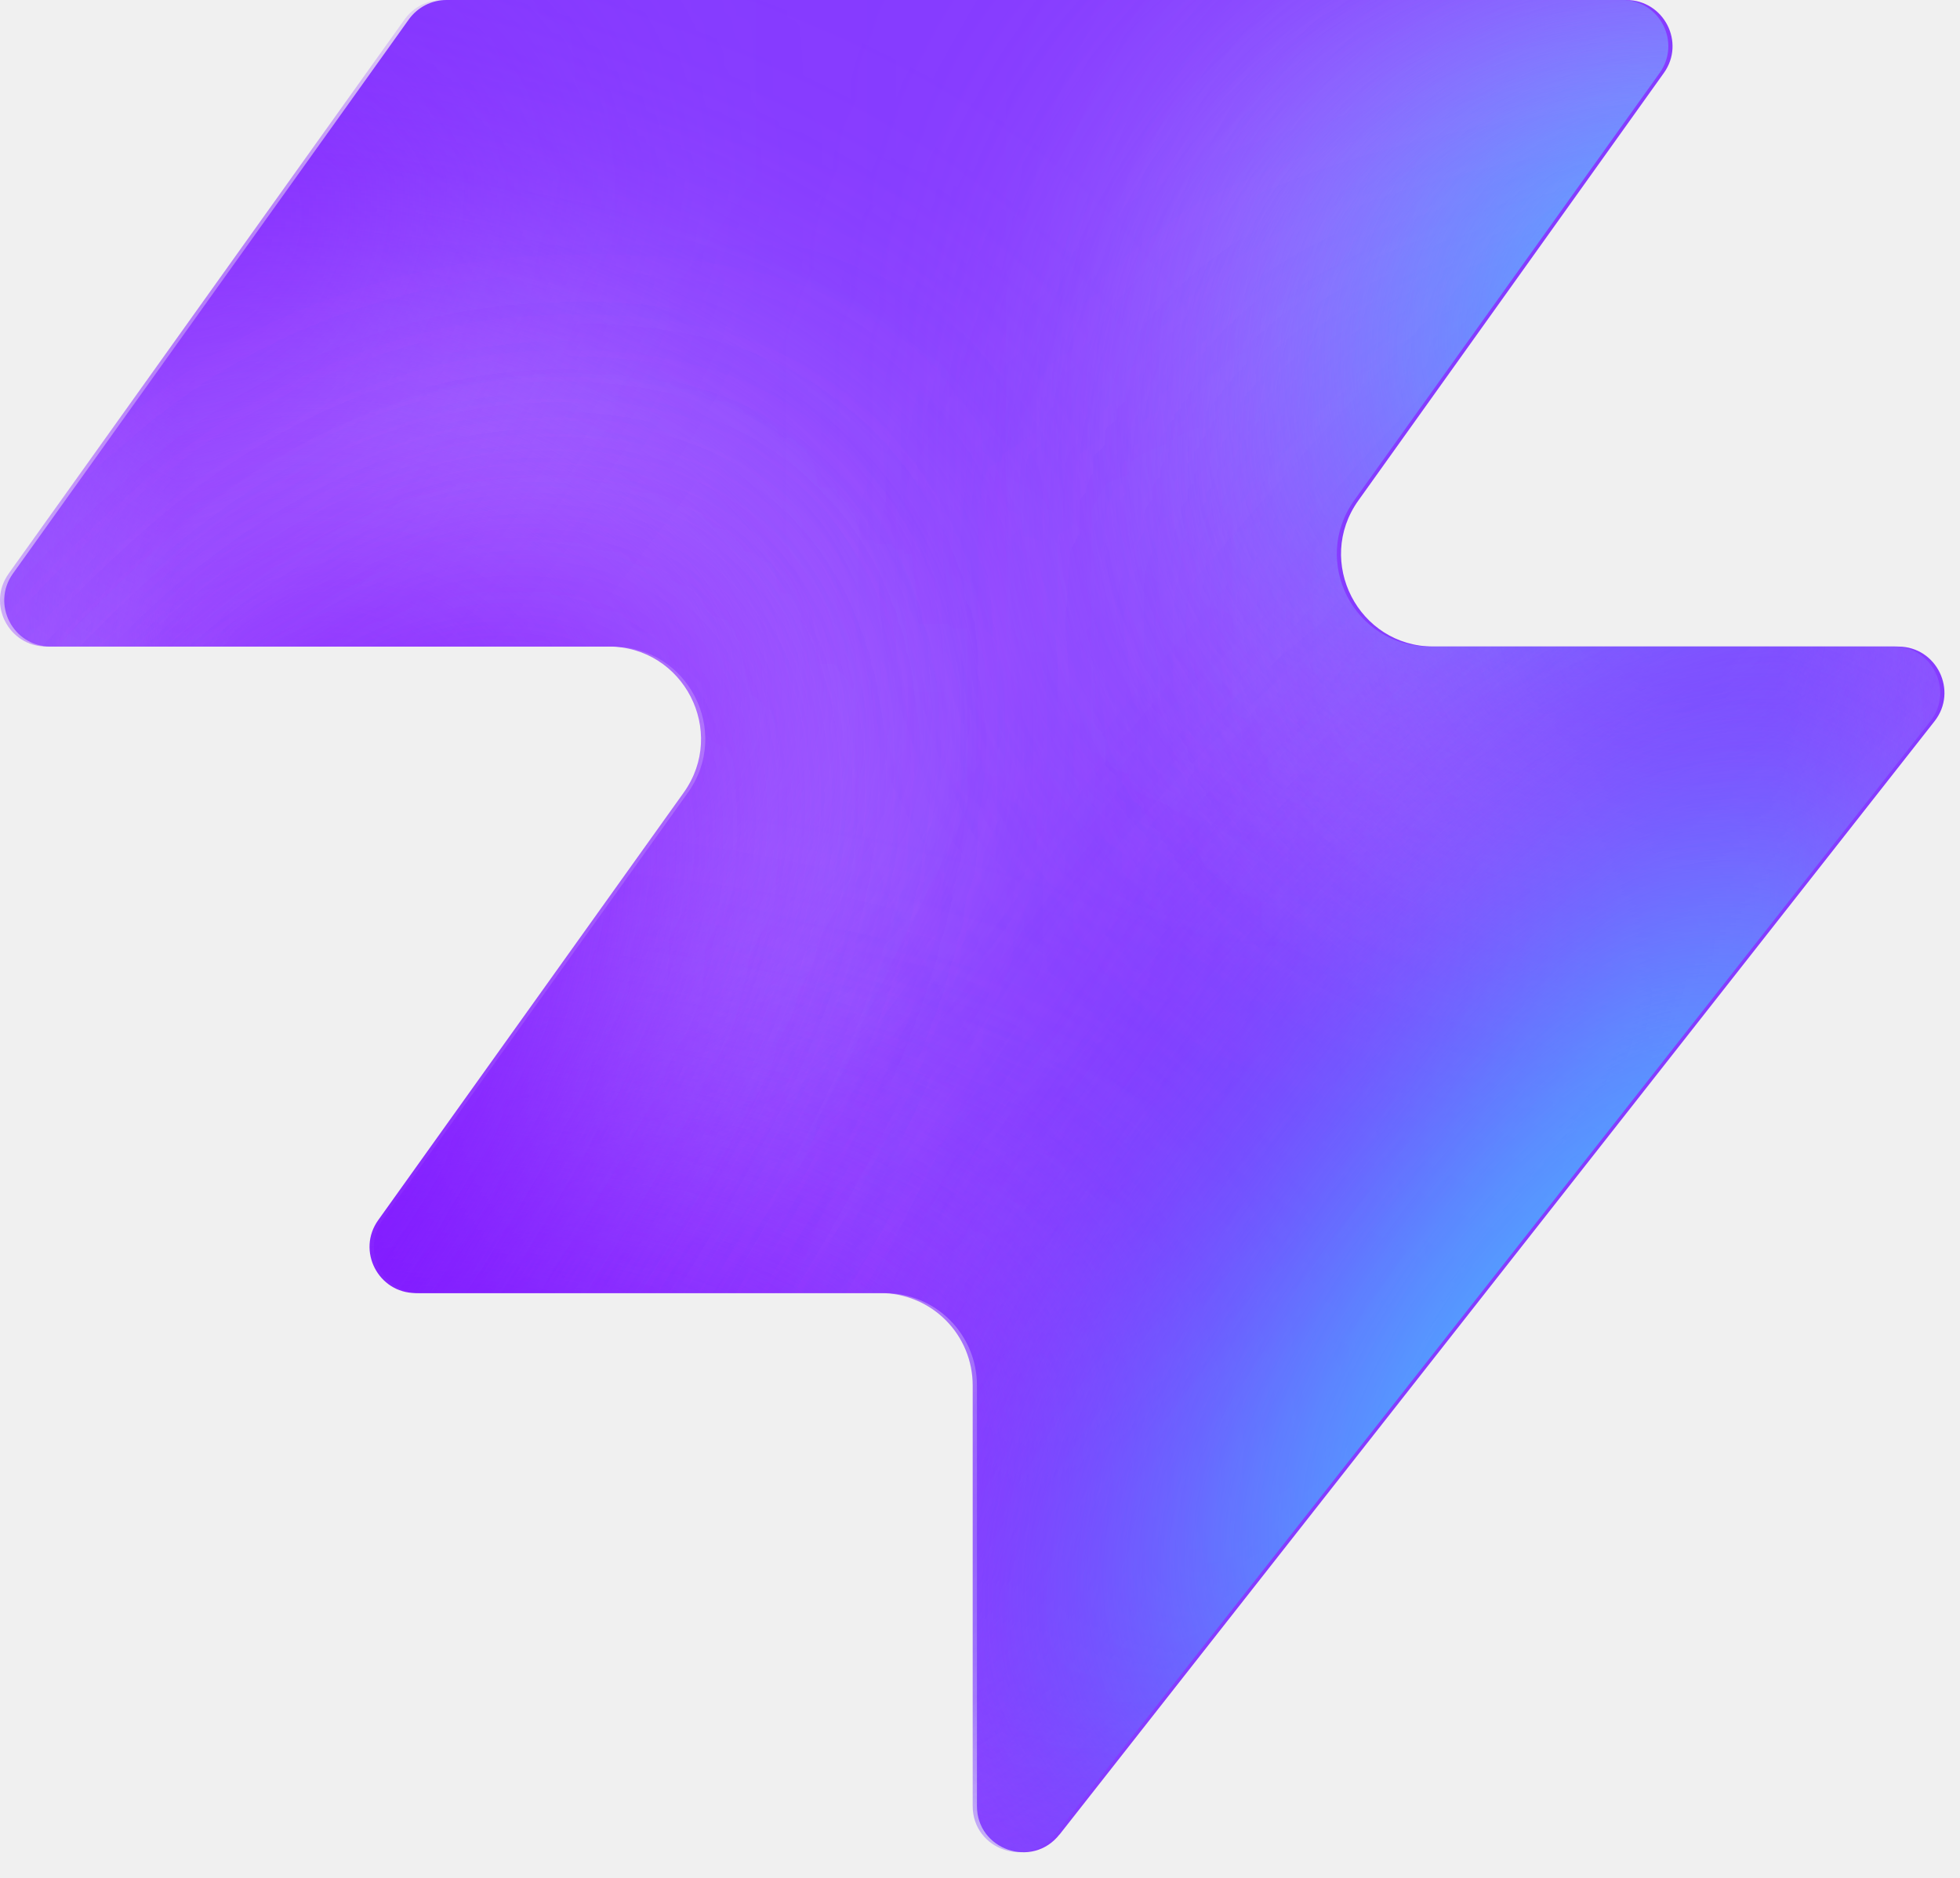
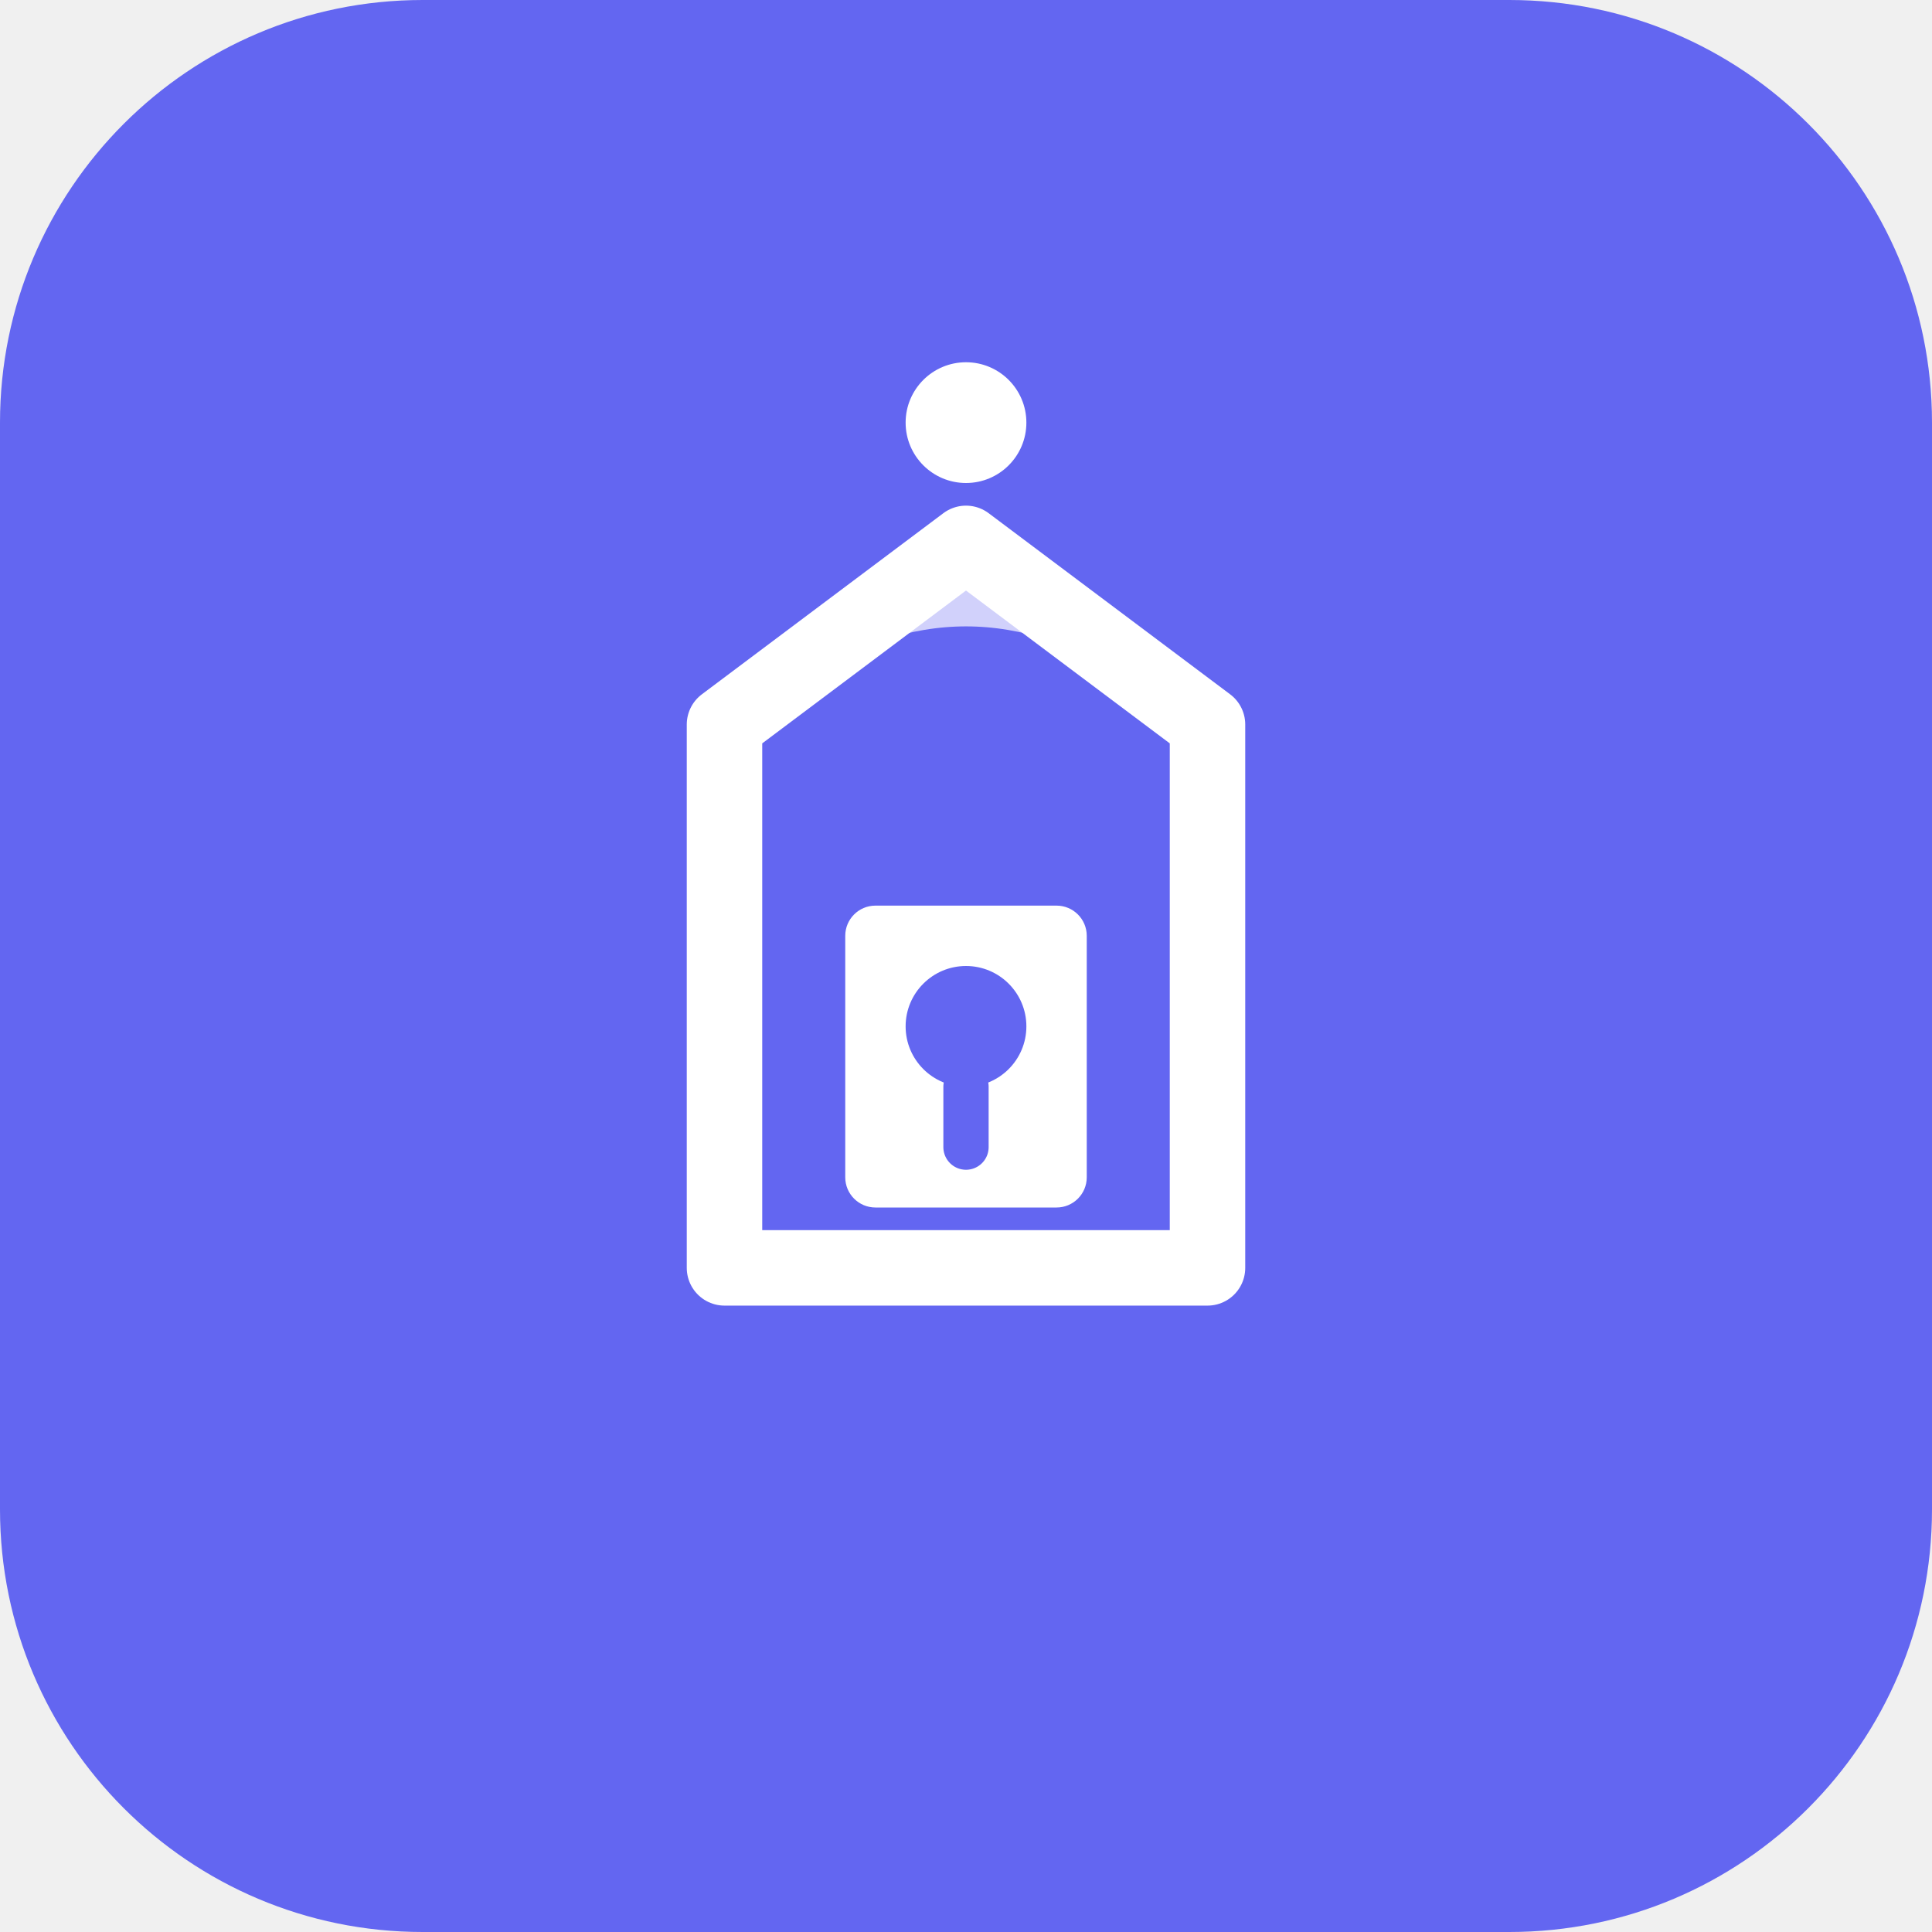
- <svg xmlns="http://www.w3.org/2000/svg" width="48" height="46" fill="none" viewBox="0 0 48 46">
-   <path fill="#863bff" d="M25.946 44.938c-.664.845-2.021.375-2.021-.698V33.937a2.26 2.26 0 0 0-2.262-2.262H10.287c-.92 0-1.456-1.04-.92-1.788l7.48-10.471c1.07-1.497 0-3.578-1.842-3.578H1.237c-.92 0-1.456-1.04-.92-1.788L10.013.474c.214-.297.556-.474.92-.474h28.894c.92 0 1.456 1.04.92 1.788l-7.48 10.471c-1.07 1.498 0 3.579 1.842 3.579h11.377c.943 0 1.473 1.088.89 1.83L25.947 44.94z" style="fill:#863bff;fill:color(display-p3 .525 .23 1);fill-opacity:1" />
-   <mask id="a" width="48" height="46" x="0" y="0" maskUnits="userSpaceOnUse" style="mask-type:alpha">
-     <path fill="#000" d="M25.842 44.938c-.664.844-2.021.375-2.021-.698V33.937a2.26 2.26 0 0 0-2.262-2.262H10.183c-.92 0-1.456-1.04-.92-1.788l7.48-10.471c1.07-1.498 0-3.579-1.842-3.579H1.133c-.92 0-1.456-1.04-.92-1.787L9.91.473c.214-.297.556-.474.92-.474h28.894c.92 0 1.456 1.04.92 1.788l-7.48 10.471c-1.07 1.498 0 3.578 1.842 3.578h11.377c.943 0 1.473 1.088.89 1.832L25.843 44.94z" style="fill:#000;fill-opacity:1" />
-   </mask>
-   <g mask="url(#a)">
-     <g filter="url(#b)">
-       <ellipse cx="5.508" cy="14.704" fill="#ede6ff" rx="5.508" ry="14.704" style="fill:#ede6ff;fill:color(display-p3 .927 .903 1);fill-opacity:1" transform="matrix(.00324 1 1 -.00324 -4.47 31.516)" />
-     </g>
-     <g filter="url(#c)">
-       <ellipse cx="10.399" cy="29.851" fill="#ede6ff" rx="10.399" ry="29.851" style="fill:#ede6ff;fill:color(display-p3 .927 .903 1);fill-opacity:1" transform="matrix(.00324 1 1 -.00324 -39.328 7.883)" />
-     </g>
-     <g filter="url(#d)">
-       <ellipse cx="5.508" cy="30.487" fill="#7e14ff" rx="5.508" ry="30.487" style="fill:#7e14ff;fill:color(display-p3 .492 .077 1);fill-opacity:1" transform="rotate(89.814 -25.913 -14.639)scale(1 -1)" />
-     </g>
-     <g filter="url(#e)">
-       <ellipse cx="5.508" cy="30.599" fill="#7e14ff" rx="5.508" ry="30.599" style="fill:#7e14ff;fill:color(display-p3 .492 .077 1);fill-opacity:1" transform="rotate(89.814 -32.644 -3.334)scale(1 -1)" />
-     </g>
-     <g filter="url(#f)">
-       <ellipse cx="5.508" cy="30.599" fill="#7e14ff" rx="5.508" ry="30.599" style="fill:#7e14ff;fill:color(display-p3 .492 .077 1);fill-opacity:1" transform="matrix(.00324 1 1 -.00324 -34.34 30.47)" />
-     </g>
-     <g filter="url(#g)">
-       <ellipse cx="14.072" cy="22.078" fill="#ede6ff" rx="14.072" ry="22.078" style="fill:#ede6ff;fill:color(display-p3 .927 .903 1);fill-opacity:1" transform="rotate(93.35 24.506 48.493)scale(-1 1)" />
-     </g>
-     <g filter="url(#h)">
-       <ellipse cx="3.47" cy="21.501" fill="#7e14ff" rx="3.47" ry="21.501" style="fill:#7e14ff;fill:color(display-p3 .492 .077 1);fill-opacity:1" transform="rotate(89.009 28.708 47.59)scale(-1 1)" />
-     </g>
-     <g filter="url(#i)">
-       <ellipse cx="3.47" cy="21.501" fill="#7e14ff" rx="3.47" ry="21.501" style="fill:#7e14ff;fill:color(display-p3 .492 .077 1);fill-opacity:1" transform="rotate(89.009 28.708 47.59)scale(-1 1)" />
-     </g>
-     <g filter="url(#j)">
-       <ellipse cx=".387" cy="8.972" fill="#7e14ff" rx="4.407" ry="29.108" style="fill:#7e14ff;fill:color(display-p3 .492 .077 1);fill-opacity:1" transform="rotate(39.51 .387 8.972)" />
-     </g>
-     <g filter="url(#k)">
-       <ellipse cx="47.523" cy="-6.092" fill="#7e14ff" rx="4.407" ry="29.108" style="fill:#7e14ff;fill:color(display-p3 .492 .077 1);fill-opacity:1" transform="rotate(37.892 47.523 -6.092)" />
-     </g>
-     <g filter="url(#l)">
-       <ellipse cx="41.412" cy="6.333" fill="#47bfff" rx="5.971" ry="9.665" style="fill:#47bfff;fill:color(display-p3 .28 .748 1);fill-opacity:1" transform="rotate(37.892 41.412 6.333)" />
-     </g>
-     <g filter="url(#m)">
-       <ellipse cx="-1.879" cy="38.332" fill="#7e14ff" rx="4.407" ry="29.108" style="fill:#7e14ff;fill:color(display-p3 .492 .077 1);fill-opacity:1" transform="rotate(37.892 -1.88 38.332)" />
-     </g>
-     <g filter="url(#n)">
-       <ellipse cx="-1.879" cy="38.332" fill="#7e14ff" rx="4.407" ry="29.108" style="fill:#7e14ff;fill:color(display-p3 .492 .077 1);fill-opacity:1" transform="rotate(37.892 -1.88 38.332)" />
-     </g>
-     <g filter="url(#o)">
-       <ellipse cx="35.651" cy="29.907" fill="#7e14ff" rx="4.407" ry="29.108" style="fill:#7e14ff;fill:color(display-p3 .492 .077 1);fill-opacity:1" transform="rotate(37.892 35.651 29.907)" />
-     </g>
-     <g filter="url(#p)">
-       <ellipse cx="38.418" cy="32.4" fill="#47bfff" rx="5.971" ry="15.297" style="fill:#47bfff;fill:color(display-p3 .28 .748 1);fill-opacity:1" transform="rotate(37.892 38.418 32.4)" />
-     </g>
-   </g>
-   <defs>
-     <filter id="b" width="60.045" height="41.654" x="-19.77" y="16.149" color-interpolation-filters="sRGB" filterUnits="userSpaceOnUse">
-       <feFlood flood-opacity="0" result="BackgroundImageFix" />
-       <feBlend in="SourceGraphic" in2="BackgroundImageFix" result="shape" />
-       <feGaussianBlur result="effect1_foregroundBlur_2002_17158" stdDeviation="7.659" />
-     </filter>
-     <filter id="c" width="90.34" height="51.437" x="-54.613" y="-7.533" color-interpolation-filters="sRGB" filterUnits="userSpaceOnUse">
-       <feFlood flood-opacity="0" result="BackgroundImageFix" />
-       <feBlend in="SourceGraphic" in2="BackgroundImageFix" result="shape" />
-       <feGaussianBlur result="effect1_foregroundBlur_2002_17158" stdDeviation="7.659" />
-     </filter>
-     <filter id="d" width="79.355" height="29.4" x="-49.64" y="2.03" color-interpolation-filters="sRGB" filterUnits="userSpaceOnUse">
-       <feFlood flood-opacity="0" result="BackgroundImageFix" />
-       <feBlend in="SourceGraphic" in2="BackgroundImageFix" result="shape" />
-       <feGaussianBlur result="effect1_foregroundBlur_2002_17158" stdDeviation="4.596" />
-     </filter>
-     <filter id="e" width="79.579" height="29.4" x="-45.045" y="20.029" color-interpolation-filters="sRGB" filterUnits="userSpaceOnUse">
-       <feFlood flood-opacity="0" result="BackgroundImageFix" />
-       <feBlend in="SourceGraphic" in2="BackgroundImageFix" result="shape" />
-       <feGaussianBlur result="effect1_foregroundBlur_2002_17158" stdDeviation="4.596" />
-     </filter>
-     <filter id="f" width="79.579" height="29.4" x="-43.513" y="21.178" color-interpolation-filters="sRGB" filterUnits="userSpaceOnUse">
-       <feFlood flood-opacity="0" result="BackgroundImageFix" />
-       <feBlend in="SourceGraphic" in2="BackgroundImageFix" result="shape" />
-       <feGaussianBlur result="effect1_foregroundBlur_2002_17158" stdDeviation="4.596" />
-     </filter>
-     <filter id="g" width="74.749" height="58.852" x="15.756" y="-17.901" color-interpolation-filters="sRGB" filterUnits="userSpaceOnUse">
-       <feFlood flood-opacity="0" result="BackgroundImageFix" />
-       <feBlend in="SourceGraphic" in2="BackgroundImageFix" result="shape" />
-       <feGaussianBlur result="effect1_foregroundBlur_2002_17158" stdDeviation="7.659" />
-     </filter>
-     <filter id="h" width="61.377" height="25.362" x="23.548" y="2.284" color-interpolation-filters="sRGB" filterUnits="userSpaceOnUse">
-       <feFlood flood-opacity="0" result="BackgroundImageFix" />
-       <feBlend in="SourceGraphic" in2="BackgroundImageFix" result="shape" />
-       <feGaussianBlur result="effect1_foregroundBlur_2002_17158" stdDeviation="4.596" />
-     </filter>
-     <filter id="i" width="61.377" height="25.362" x="23.548" y="2.284" color-interpolation-filters="sRGB" filterUnits="userSpaceOnUse">
-       <feFlood flood-opacity="0" result="BackgroundImageFix" />
-       <feBlend in="SourceGraphic" in2="BackgroundImageFix" result="shape" />
-       <feGaussianBlur result="effect1_foregroundBlur_2002_17158" stdDeviation="4.596" />
-     </filter>
-     <filter id="j" width="56.045" height="63.649" x="-27.636" y="-22.853" color-interpolation-filters="sRGB" filterUnits="userSpaceOnUse">
-       <feFlood flood-opacity="0" result="BackgroundImageFix" />
-       <feBlend in="SourceGraphic" in2="BackgroundImageFix" result="shape" />
-       <feGaussianBlur result="effect1_foregroundBlur_2002_17158" stdDeviation="4.596" />
-     </filter>
-     <filter id="k" width="54.814" height="64.646" x="20.116" y="-38.415" color-interpolation-filters="sRGB" filterUnits="userSpaceOnUse">
-       <feFlood flood-opacity="0" result="BackgroundImageFix" />
-       <feBlend in="SourceGraphic" in2="BackgroundImageFix" result="shape" />
-       <feGaussianBlur result="effect1_foregroundBlur_2002_17158" stdDeviation="4.596" />
-     </filter>
-     <filter id="l" width="33.541" height="35.313" x="24.641" y="-11.323" color-interpolation-filters="sRGB" filterUnits="userSpaceOnUse">
-       <feFlood flood-opacity="0" result="BackgroundImageFix" />
-       <feBlend in="SourceGraphic" in2="BackgroundImageFix" result="shape" />
-       <feGaussianBlur result="effect1_foregroundBlur_2002_17158" stdDeviation="4.596" />
-     </filter>
-     <filter id="m" width="54.814" height="64.646" x="-29.286" y="6.009" color-interpolation-filters="sRGB" filterUnits="userSpaceOnUse">
-       <feFlood flood-opacity="0" result="BackgroundImageFix" />
-       <feBlend in="SourceGraphic" in2="BackgroundImageFix" result="shape" />
-       <feGaussianBlur result="effect1_foregroundBlur_2002_17158" stdDeviation="4.596" />
-     </filter>
-     <filter id="n" width="54.814" height="64.646" x="-29.286" y="6.009" color-interpolation-filters="sRGB" filterUnits="userSpaceOnUse">
-       <feFlood flood-opacity="0" result="BackgroundImageFix" />
-       <feBlend in="SourceGraphic" in2="BackgroundImageFix" result="shape" />
-       <feGaussianBlur result="effect1_foregroundBlur_2002_17158" stdDeviation="4.596" />
-     </filter>
-     <filter id="o" width="54.814" height="64.646" x="8.244" y="-2.416" color-interpolation-filters="sRGB" filterUnits="userSpaceOnUse">
-       <feFlood flood-opacity="0" result="BackgroundImageFix" />
-       <feBlend in="SourceGraphic" in2="BackgroundImageFix" result="shape" />
-       <feGaussianBlur result="effect1_foregroundBlur_2002_17158" stdDeviation="4.596" />
-     </filter>
-     <filter id="p" width="39.409" height="43.623" x="18.713" y="10.588" color-interpolation-filters="sRGB" filterUnits="userSpaceOnUse">
-       <feFlood flood-opacity="0" result="BackgroundImageFix" />
-       <feBlend in="SourceGraphic" in2="BackgroundImageFix" result="shape" />
-       <feGaussianBlur result="effect1_foregroundBlur_2002_17158" stdDeviation="4.596" />
-     </filter>
-   </defs>
+ <svg xmlns="http://www.w3.org/2000/svg" viewBox="0 0 64 64">
+   <rect width="64" height="64" rx="14" fill="#6366F1" />
+   <path d="M32 18 L24 24 L24 42 L40 42 L40 24 Z" fill="none" stroke="#fff" stroke-width="2.5" stroke-linejoin="round" />
+   <rect x="28" y="30" width="8" height="10" rx="1" fill="#fff" />
+   <circle cx="32" cy="34" r="2" fill="#6366F1" />
+   <line x1="32" y1="36" x2="32" y2="38" stroke="#6366F1" stroke-width="1.5" stroke-linecap="round" />
+   <path d="M26 22 Q32 18 38 22" fill="none" stroke="#fff" stroke-width="1.5" stroke-linecap="round" opacity="0.7" />
+   <circle cx="32" cy="14" r="2" fill="#fff" />
</svg>
